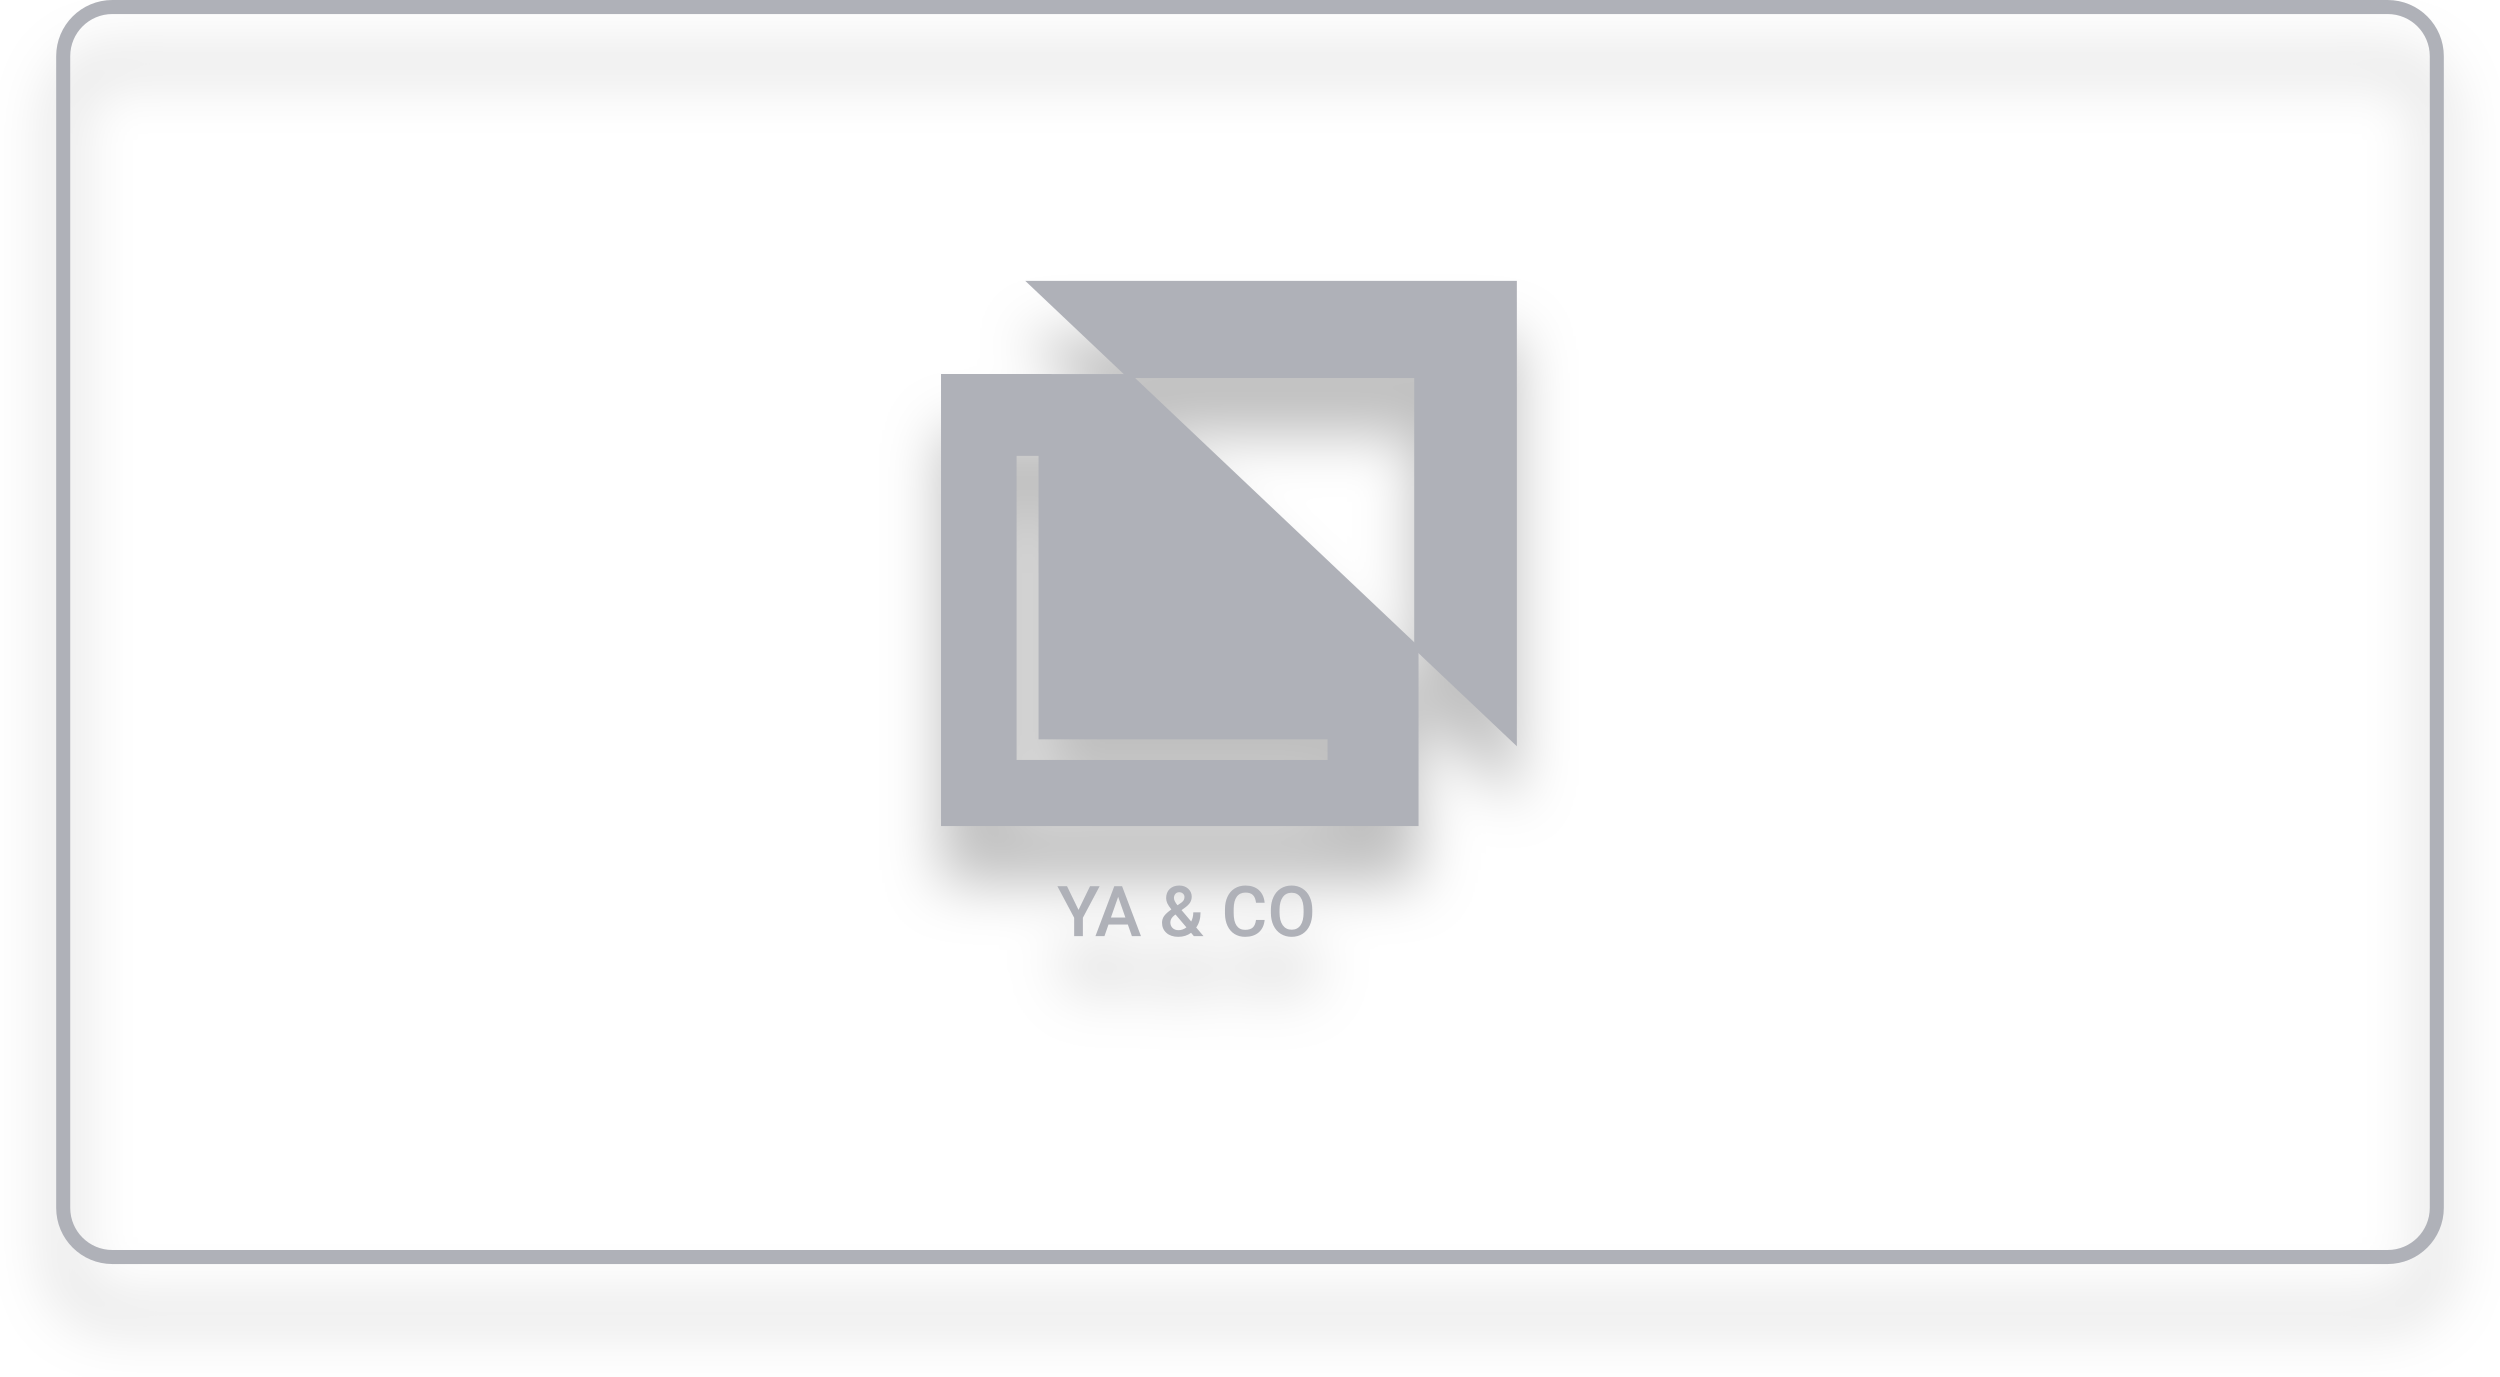
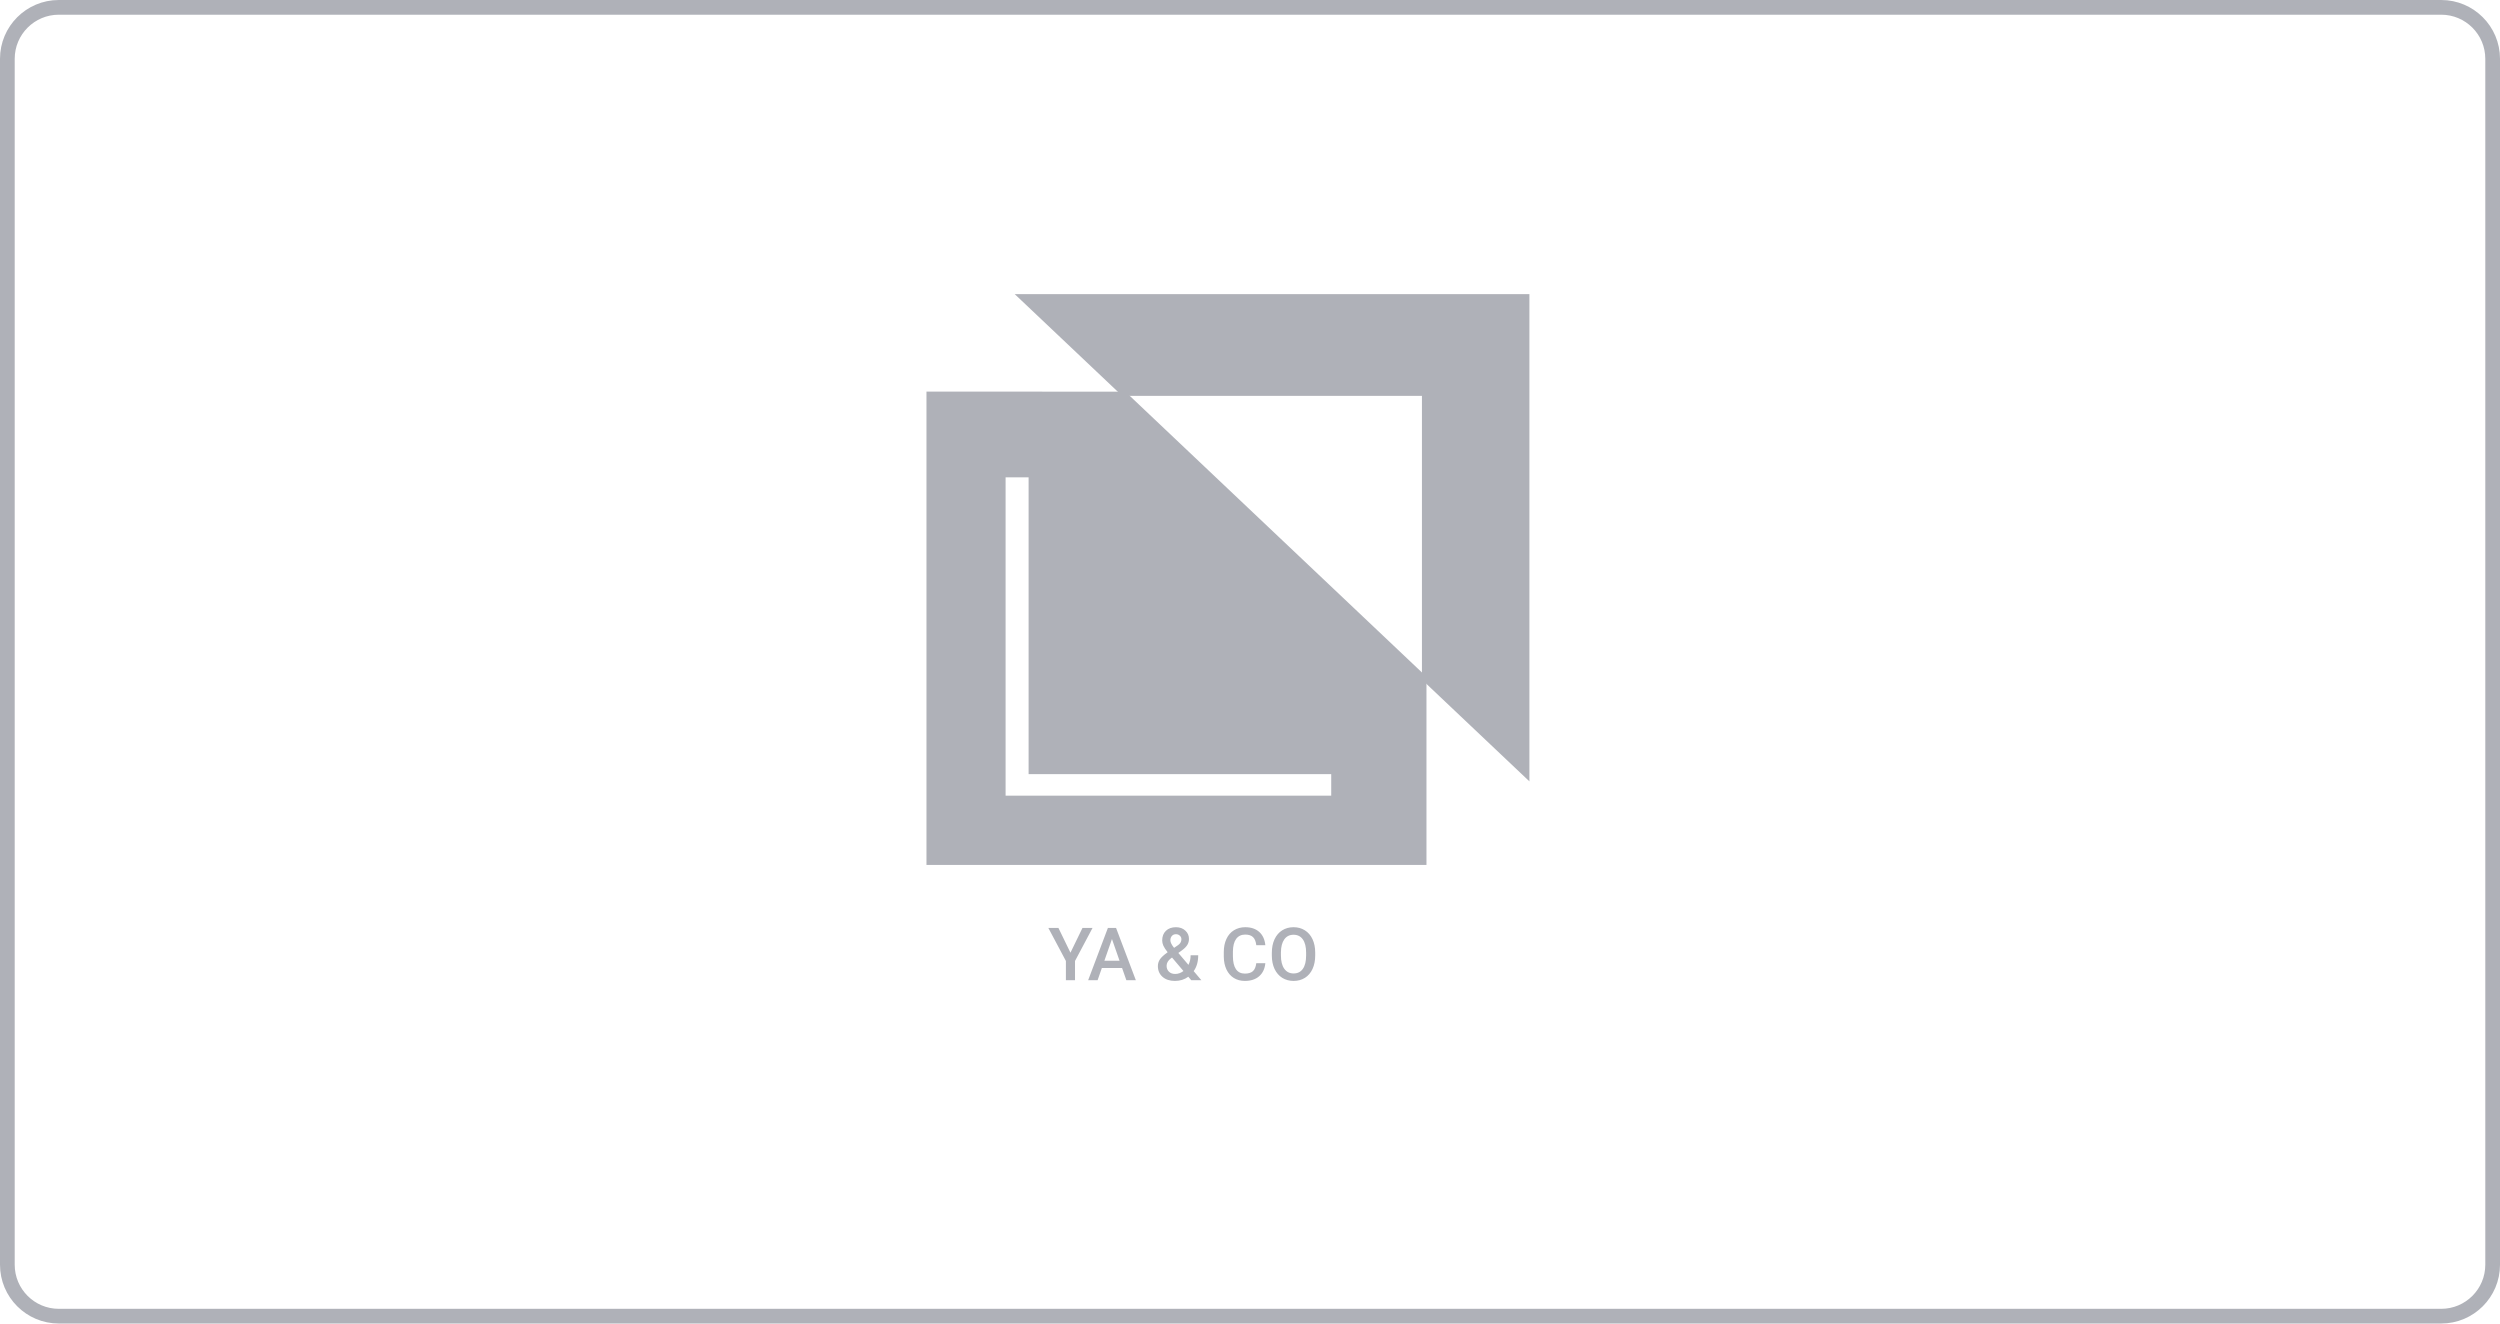
- <svg xmlns="http://www.w3.org/2000/svg" width="178" height="98" viewBox="0 0 178 98" fill="none">
-   <g filter="url(#filter0_d)">
-     <rect x="4.5" y="0.5" width="169" height="89" rx="3.5" stroke="#AFB1B8" />
-     <path d="M73 20L80.308 26.918H100.692V46.216L108 53.134V20H73Z" fill="#AFB1B8" />
-     <path d="M67 26.627V58.814H101V46.02L80.523 26.634L67 26.627ZM94.523 54.105H72.38V32.458H73.945V52.64H94.523V54.105Z" fill="#AFB1B8" />
-     <path d="M76.791 64.784L77.609 63.099H78.293L77.101 65.345V66.654H76.481V65.345L75.287 63.099H75.973L76.791 64.784ZM80.302 65.826H78.925L78.637 66.654H77.995L79.337 63.099H79.892L81.237 66.654H80.592L80.302 65.826ZM79.098 65.328H80.128L79.613 63.853L79.098 65.328ZM82.736 65.694C82.736 65.53 82.781 65.379 82.87 65.243C82.96 65.104 83.136 64.941 83.4 64.752C83.262 64.578 83.165 64.43 83.109 64.308C83.056 64.186 83.029 64.067 83.029 63.954C83.029 63.675 83.113 63.456 83.283 63.294C83.452 63.132 83.68 63.05 83.966 63.05C84.225 63.05 84.437 63.127 84.601 63.28C84.767 63.431 84.85 63.619 84.85 63.844C84.85 63.992 84.813 64.129 84.738 64.254C84.663 64.378 84.54 64.501 84.369 64.625L84.127 64.801L84.814 65.611C84.913 65.416 84.962 65.199 84.962 64.96H85.478C85.478 65.397 85.375 65.756 85.17 66.036L85.692 66.654H85.004L84.804 66.417C84.55 66.607 84.247 66.703 83.895 66.703C83.544 66.703 83.262 66.61 83.051 66.424C82.841 66.237 82.736 65.994 82.736 65.694ZM83.913 66.229C84.113 66.229 84.3 66.162 84.474 66.029L83.698 65.113L83.622 65.167C83.427 65.315 83.329 65.484 83.329 65.675C83.329 65.839 83.382 65.973 83.488 66.075C83.594 66.178 83.735 66.229 83.913 66.229ZM83.585 63.939C83.585 64.076 83.669 64.247 83.837 64.454L84.108 64.269L84.184 64.207C84.284 64.118 84.335 64.003 84.335 63.863C84.335 63.77 84.3 63.692 84.23 63.627C84.16 63.56 84.071 63.526 83.964 63.526C83.848 63.526 83.756 63.565 83.688 63.644C83.62 63.722 83.585 63.82 83.585 63.939ZM90.043 65.497C90.007 65.876 89.867 66.172 89.623 66.385C89.379 66.597 89.054 66.703 88.649 66.703C88.366 66.703 88.116 66.636 87.899 66.502C87.685 66.367 87.519 66.176 87.401 65.929C87.284 65.681 87.223 65.394 87.218 65.067V64.735C87.218 64.4 87.278 64.104 87.397 63.849C87.515 63.593 87.685 63.396 87.907 63.258C88.13 63.12 88.387 63.05 88.678 63.05C89.07 63.05 89.386 63.157 89.626 63.37C89.865 63.583 90.004 63.884 90.043 64.273H89.428C89.398 64.018 89.324 63.834 89.203 63.722C89.084 63.608 88.909 63.551 88.678 63.551C88.41 63.551 88.203 63.649 88.058 63.846C87.915 64.041 87.842 64.329 87.838 64.708V65.023C87.838 65.407 87.907 65.7 88.043 65.902C88.182 66.104 88.384 66.205 88.649 66.205C88.891 66.205 89.074 66.15 89.196 66.041C89.318 65.932 89.395 65.751 89.428 65.497H90.043ZM93.434 64.969C93.434 65.317 93.374 65.624 93.253 65.887C93.133 66.149 92.96 66.351 92.736 66.493C92.513 66.633 92.256 66.703 91.964 66.703C91.676 66.703 91.419 66.633 91.193 66.493C90.968 66.351 90.794 66.15 90.67 65.89C90.548 65.629 90.487 65.329 90.485 64.989V64.789C90.485 64.442 90.546 64.136 90.668 63.871C90.792 63.605 90.965 63.403 91.188 63.263C91.413 63.121 91.67 63.05 91.96 63.05C92.249 63.05 92.505 63.12 92.728 63.26C92.953 63.399 93.126 63.599 93.249 63.861C93.371 64.121 93.433 64.425 93.434 64.772V64.969ZM92.816 64.784C92.816 64.39 92.742 64.088 92.592 63.878C92.444 63.668 92.233 63.563 91.96 63.563C91.692 63.563 91.483 63.668 91.332 63.878C91.182 64.086 91.106 64.382 91.103 64.764V64.969C91.103 65.36 91.178 65.662 91.33 65.875C91.483 66.088 91.694 66.195 91.964 66.195C92.238 66.195 92.448 66.091 92.594 65.882C92.742 65.674 92.816 65.37 92.816 64.969V64.784Z" fill="#AFB1B8" />
-   </g>
-   <defs>
-     <filter id="filter0_d" x="0" y="0" width="178" height="98" filterUnits="userSpaceOnUse" color-interpolation-filters="sRGB">
-       <feFlood flood-opacity="0" result="BackgroundImageFix" />
-       <feColorMatrix in="SourceAlpha" type="matrix" values="0 0 0 0 0 0 0 0 0 0 0 0 0 0 0 0 0 0 127 0" />
-       <feOffset dy="4" />
-       <feGaussianBlur stdDeviation="2" />
-       <feColorMatrix type="matrix" values="0 0 0 0 0 0 0 0 0 0 0 0 0 0 0 0 0 0 0.25 0" />
-       <feBlend mode="normal" in2="BackgroundImageFix" result="effect1_dropShadow" />
-       <feBlend mode="normal" in="SourceGraphic" in2="effect1_dropShadow" result="shape" />
-     </filter>
-   </defs>
+ <svg xmlns="http://www.w3.org/2000/svg" width="170" height="90" viewBox="0 0 170 90" fill="none">
+   <rect x="0.5" y="0.5" width="169" height="89" rx="3.5" stroke="#AFB1B8" />
+   <path d="M69 20L76.308 26.918H96.692V46.216L104 53.134V20H69Z" fill="#AFB1B8" />
+   <path d="M63 26.627V58.814H97V46.02L76.523 26.634L63 26.627ZM90.523 54.105H68.38V32.458H69.945V52.64H90.523V54.105Z" fill="#AFB1B8" />
+   <path d="M72.791 64.784L73.609 63.099H74.293L73.101 65.345V66.654H72.481V65.345L71.287 63.099H71.973L72.791 64.784ZM76.302 65.826H74.925L74.637 66.654H73.995L75.337 63.099H75.892L77.237 66.654H76.592L76.302 65.826ZM75.098 65.328H76.128L75.613 63.853L75.098 65.328ZM78.736 65.694C78.736 65.53 78.781 65.379 78.87 65.243C78.96 65.104 79.136 64.941 79.4 64.752C79.262 64.578 79.165 64.43 79.109 64.308C79.056 64.186 79.029 64.067 79.029 63.954C79.029 63.675 79.113 63.456 79.283 63.294C79.452 63.132 79.68 63.05 79.966 63.05C80.225 63.05 80.437 63.127 80.601 63.28C80.767 63.431 80.85 63.619 80.85 63.844C80.85 63.992 80.813 64.129 80.738 64.254C80.663 64.378 80.54 64.501 80.369 64.625L80.127 64.801L80.814 65.611C80.913 65.416 80.962 65.199 80.962 64.96H81.478C81.478 65.397 81.375 65.756 81.17 66.036L81.692 66.654H81.004L80.804 66.417C80.55 66.607 80.247 66.703 79.895 66.703C79.544 66.703 79.262 66.61 79.051 66.424C78.841 66.237 78.736 65.994 78.736 65.694ZM79.913 66.229C80.113 66.229 80.3 66.162 80.474 66.029L79.698 65.113L79.622 65.167C79.427 65.315 79.329 65.484 79.329 65.675C79.329 65.839 79.382 65.973 79.488 66.075C79.594 66.178 79.735 66.229 79.913 66.229ZM79.585 63.939C79.585 64.076 79.669 64.247 79.837 64.454L80.108 64.269L80.184 64.207C80.284 64.118 80.335 64.003 80.335 63.863C80.335 63.77 80.3 63.692 80.23 63.627C80.16 63.56 80.071 63.526 79.964 63.526C79.848 63.526 79.756 63.565 79.688 63.644C79.62 63.722 79.585 63.82 79.585 63.939ZM86.043 65.497C86.007 65.876 85.867 66.172 85.623 66.385C85.379 66.597 85.054 66.703 84.649 66.703C84.366 66.703 84.116 66.636 83.899 66.502C83.685 66.367 83.519 66.176 83.401 65.929C83.284 65.681 83.223 65.394 83.218 65.067V64.735C83.218 64.4 83.278 64.104 83.397 63.849C83.515 63.593 83.685 63.396 83.907 63.258C84.13 63.12 84.387 63.05 84.678 63.05C85.07 63.05 85.386 63.157 85.626 63.37C85.865 63.583 86.004 63.884 86.043 64.273H85.428C85.398 64.018 85.324 63.834 85.203 63.722C85.084 63.608 84.909 63.551 84.678 63.551C84.41 63.551 84.203 63.649 84.058 63.846C83.915 64.041 83.842 64.329 83.838 64.708V65.023C83.838 65.407 83.907 65.7 84.043 65.902C84.182 66.104 84.384 66.205 84.649 66.205C84.891 66.205 85.074 66.15 85.196 66.041C85.318 65.932 85.395 65.751 85.428 65.497H86.043ZM89.434 64.969C89.434 65.317 89.374 65.624 89.253 65.887C89.133 66.149 88.96 66.351 88.736 66.493C88.513 66.633 88.256 66.703 87.964 66.703C87.676 66.703 87.419 66.633 87.193 66.493C86.968 66.351 86.794 66.15 86.67 65.89C86.548 65.629 86.487 65.329 86.485 64.989V64.789C86.485 64.442 86.546 64.136 86.668 63.871C86.792 63.605 86.965 63.403 87.188 63.263C87.413 63.121 87.67 63.05 87.96 63.05C88.249 63.05 88.505 63.12 88.728 63.26C88.953 63.399 89.126 63.599 89.249 63.861C89.371 64.121 89.433 64.425 89.434 64.772V64.969ZM88.816 64.784C88.816 64.39 88.742 64.088 88.592 63.878C88.444 63.668 88.233 63.563 87.96 63.563C87.692 63.563 87.483 63.668 87.332 63.878C87.182 64.086 87.106 64.382 87.103 64.764V64.969C87.103 65.36 87.178 65.662 87.33 65.875C87.483 66.088 87.694 66.195 87.964 66.195C88.238 66.195 88.448 66.091 88.594 65.882C88.742 65.674 88.816 65.37 88.816 64.969V64.784Z" fill="#AFB1B8" />
</svg>
